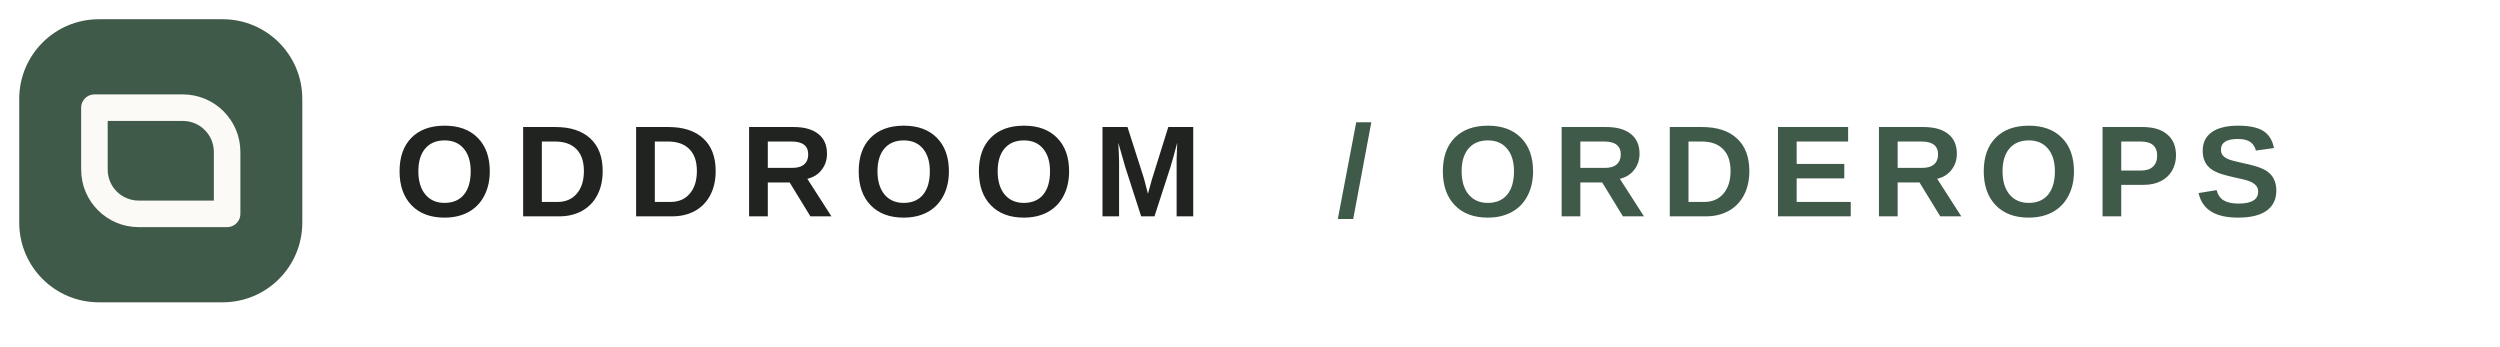
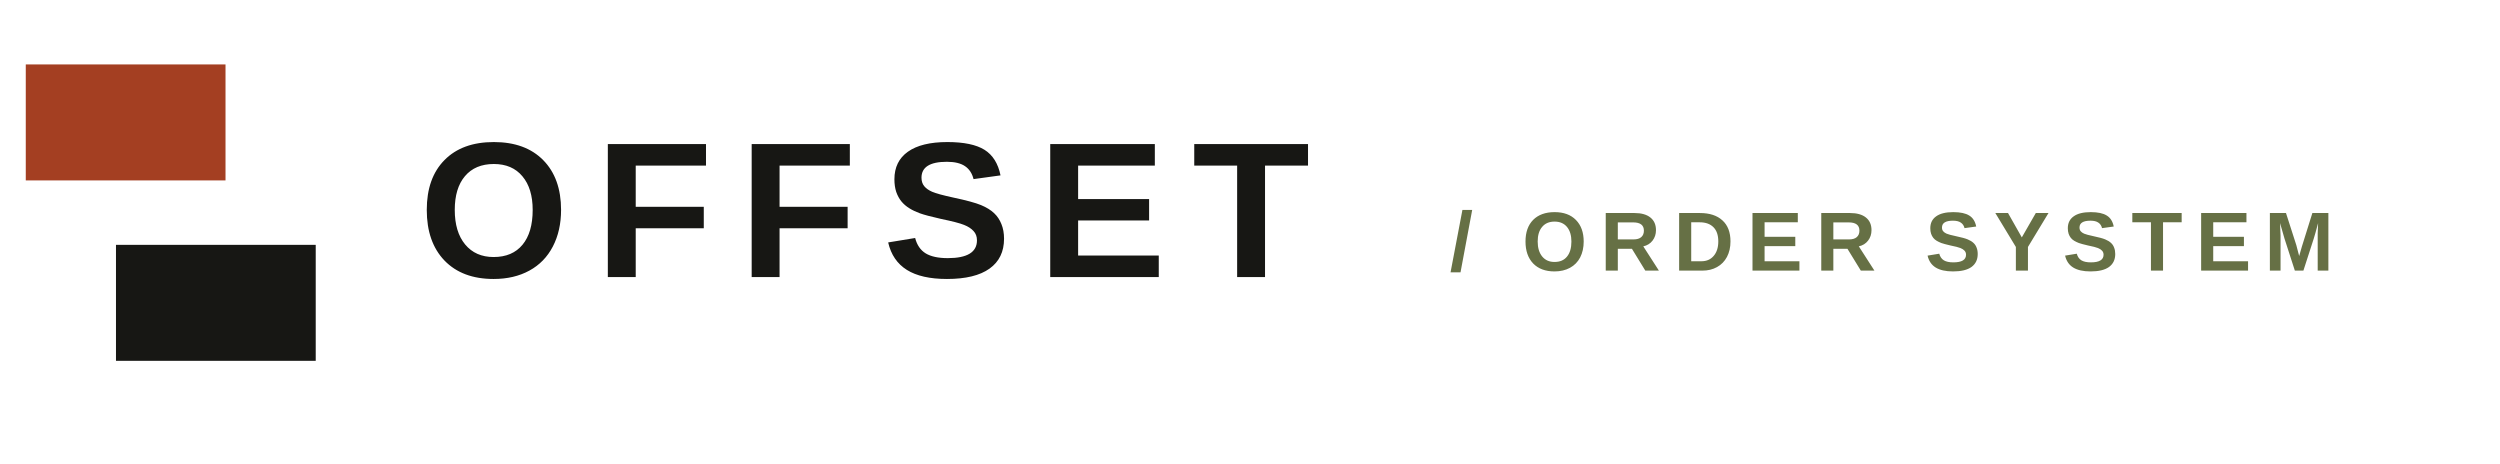
- <svg xmlns="http://www.w3.org/2000/svg" viewBox="0 0 520 72" role="img" aria-labelledby="title">
-   <g transform="translate(4 4) scale(.92)">
-     <rect width="64" height="64" rx="18" fill="#405a49" />
-     <path d="M17 20h20a10 10 0 0 1 10 10v14M47 44H27a10 10 0 0 1-10-10V20" fill="none" stroke="#fbfaf6" stroke-width="6" stroke-linecap="round" />
-   </g>
-   <text x="82" y="45" fill="#20231f" font-family="Arial, Helvetica, sans-serif" font-size="27" font-weight="800" letter-spacing="4">ODDROOM</text>
-   <text x="278" y="45" fill="#405a49" font-family="Arial, Helvetica, sans-serif" font-size="27" font-weight="700" letter-spacing="3">/ ORDEROPS</text>
+ <svg xmlns="http://www.w3.org/2000/svg" viewBox="0 0 388 72" role="img" aria-labelledby="title">
+   <rect x="4" y="10" width="31" height="18" fill="#a43f22" />
+   <rect x="18" y="38" width="31" height="18" fill="#171714" />
+   <text x="65" y="43" fill="#171714" font-family="Arial, Helvetica, sans-serif" font-size="30" font-weight="900" letter-spacing="4">OFFSET</text>
+   <text x="225" y="42" fill="#667045" font-family="Arial, Helvetica, sans-serif" font-size="13" font-weight="800" letter-spacing="2">/ ORDER SYSTEM</text>
</svg>
